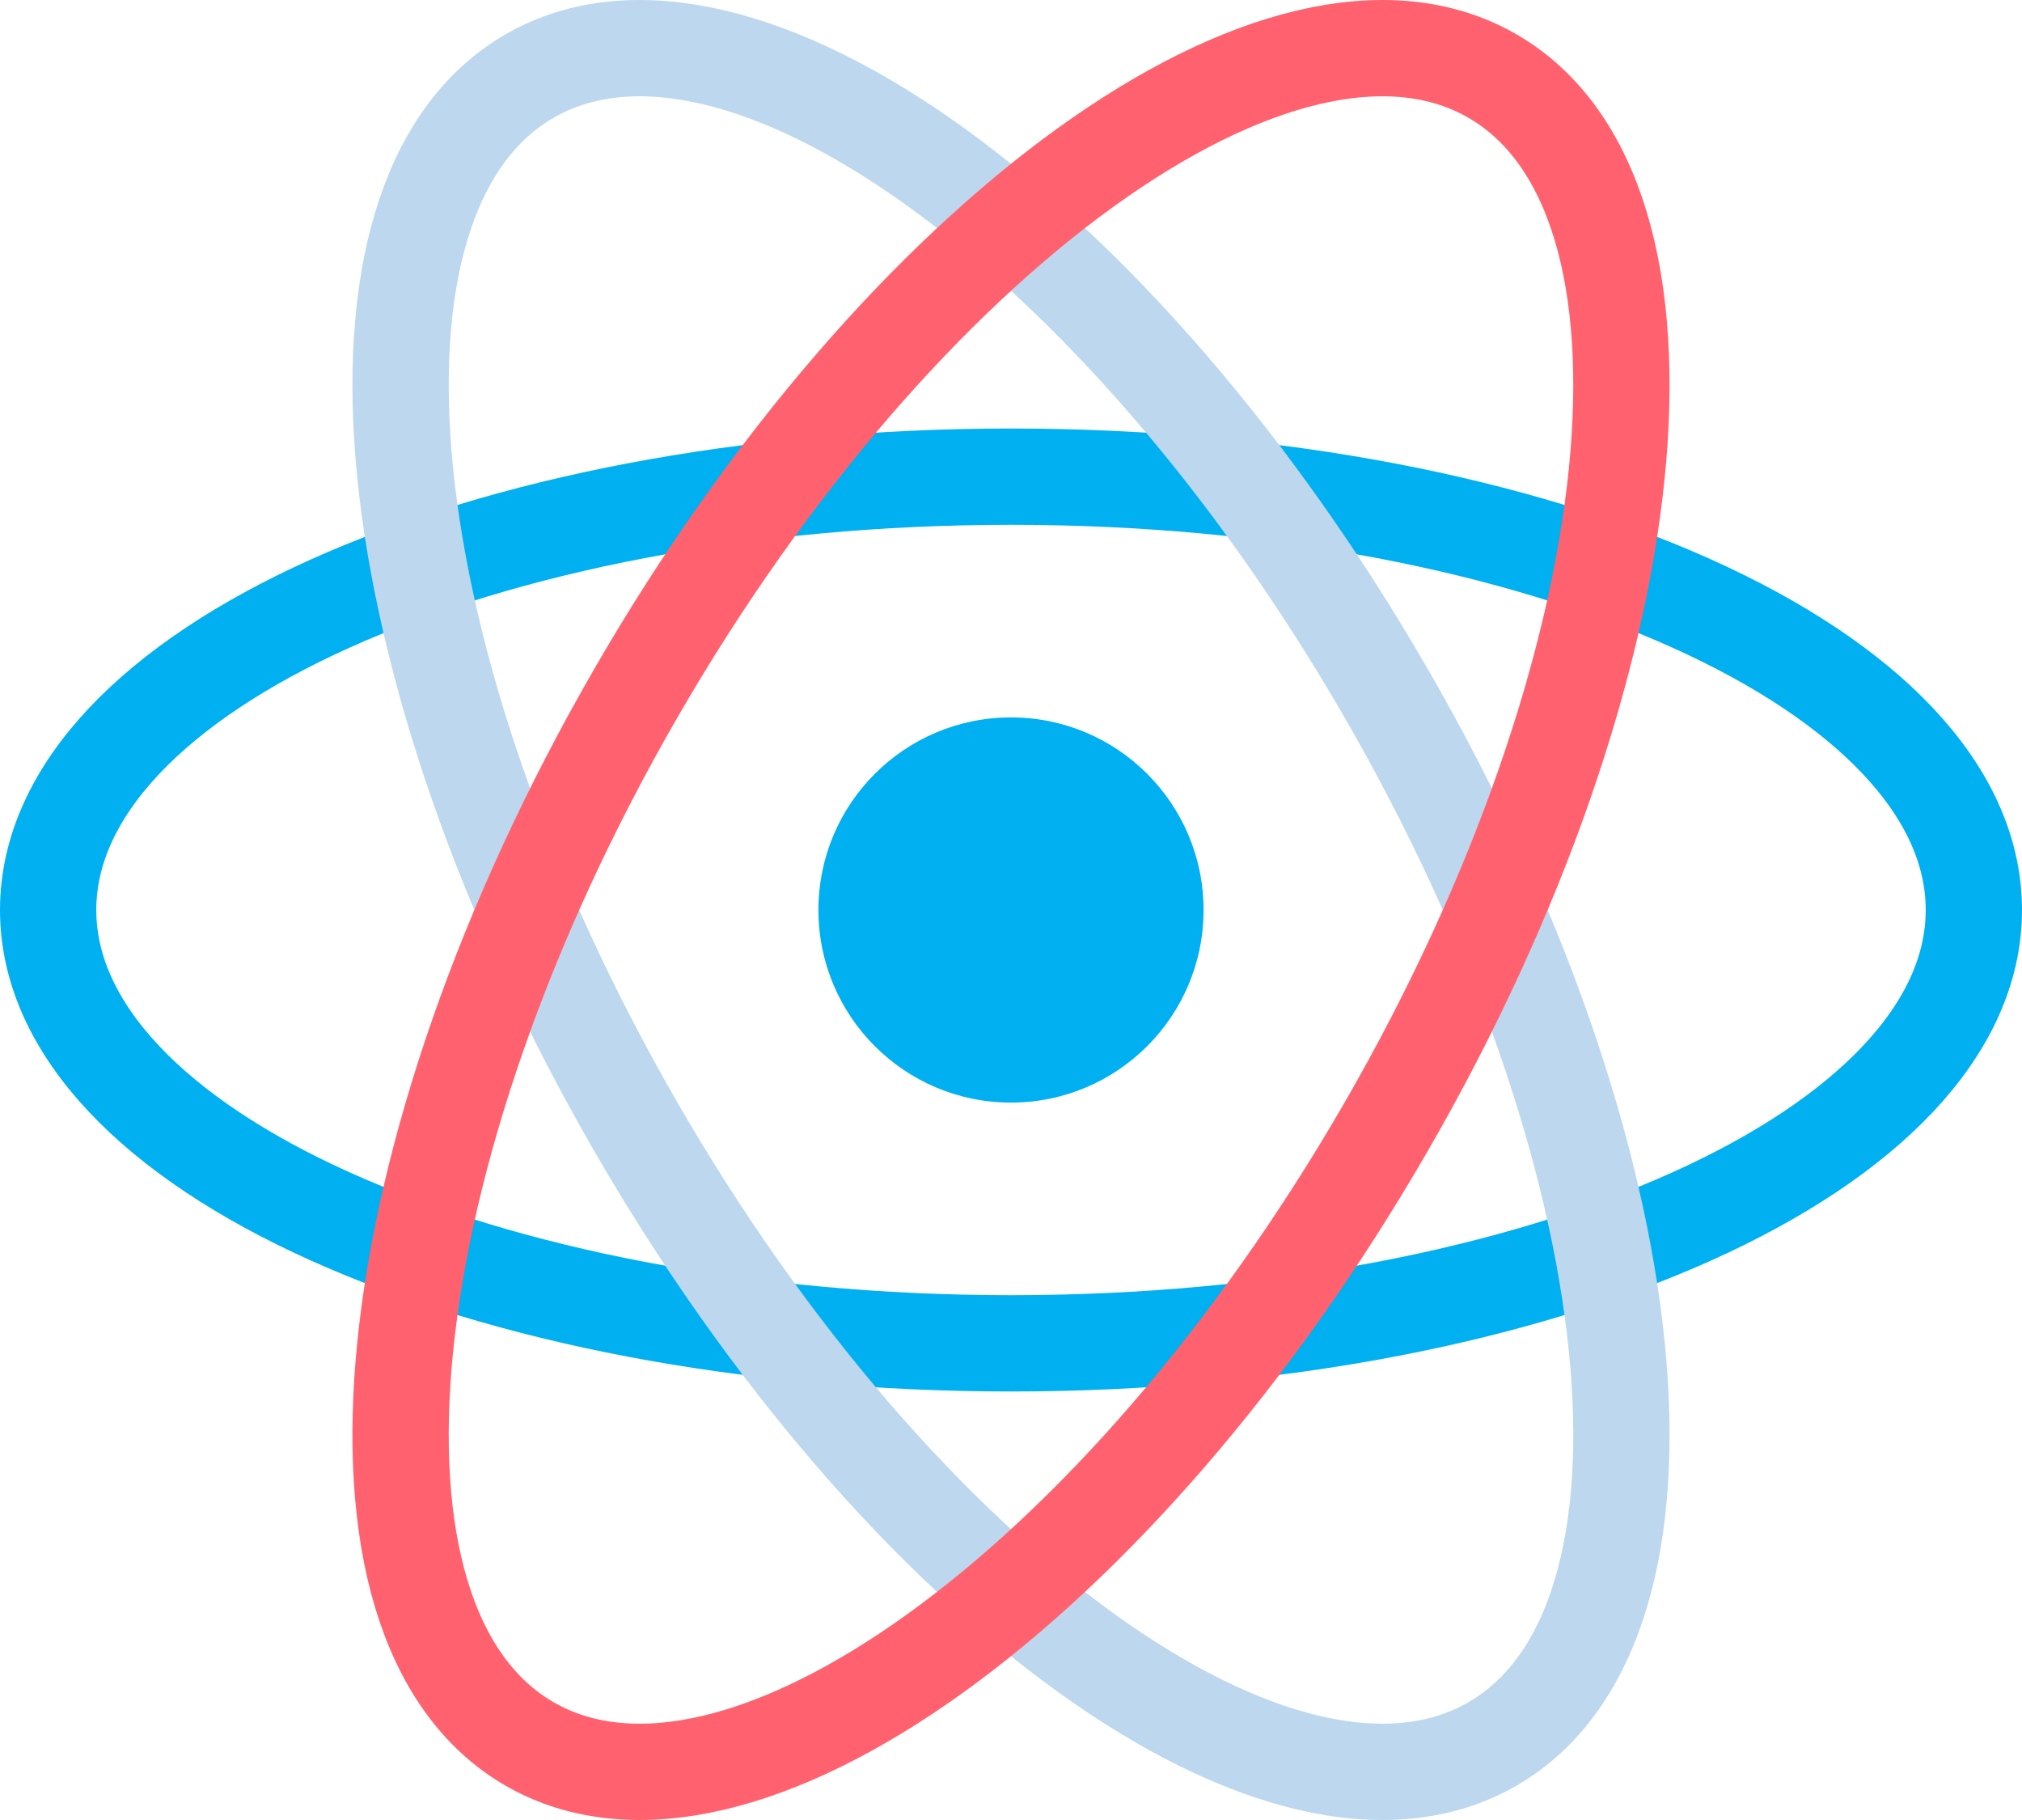
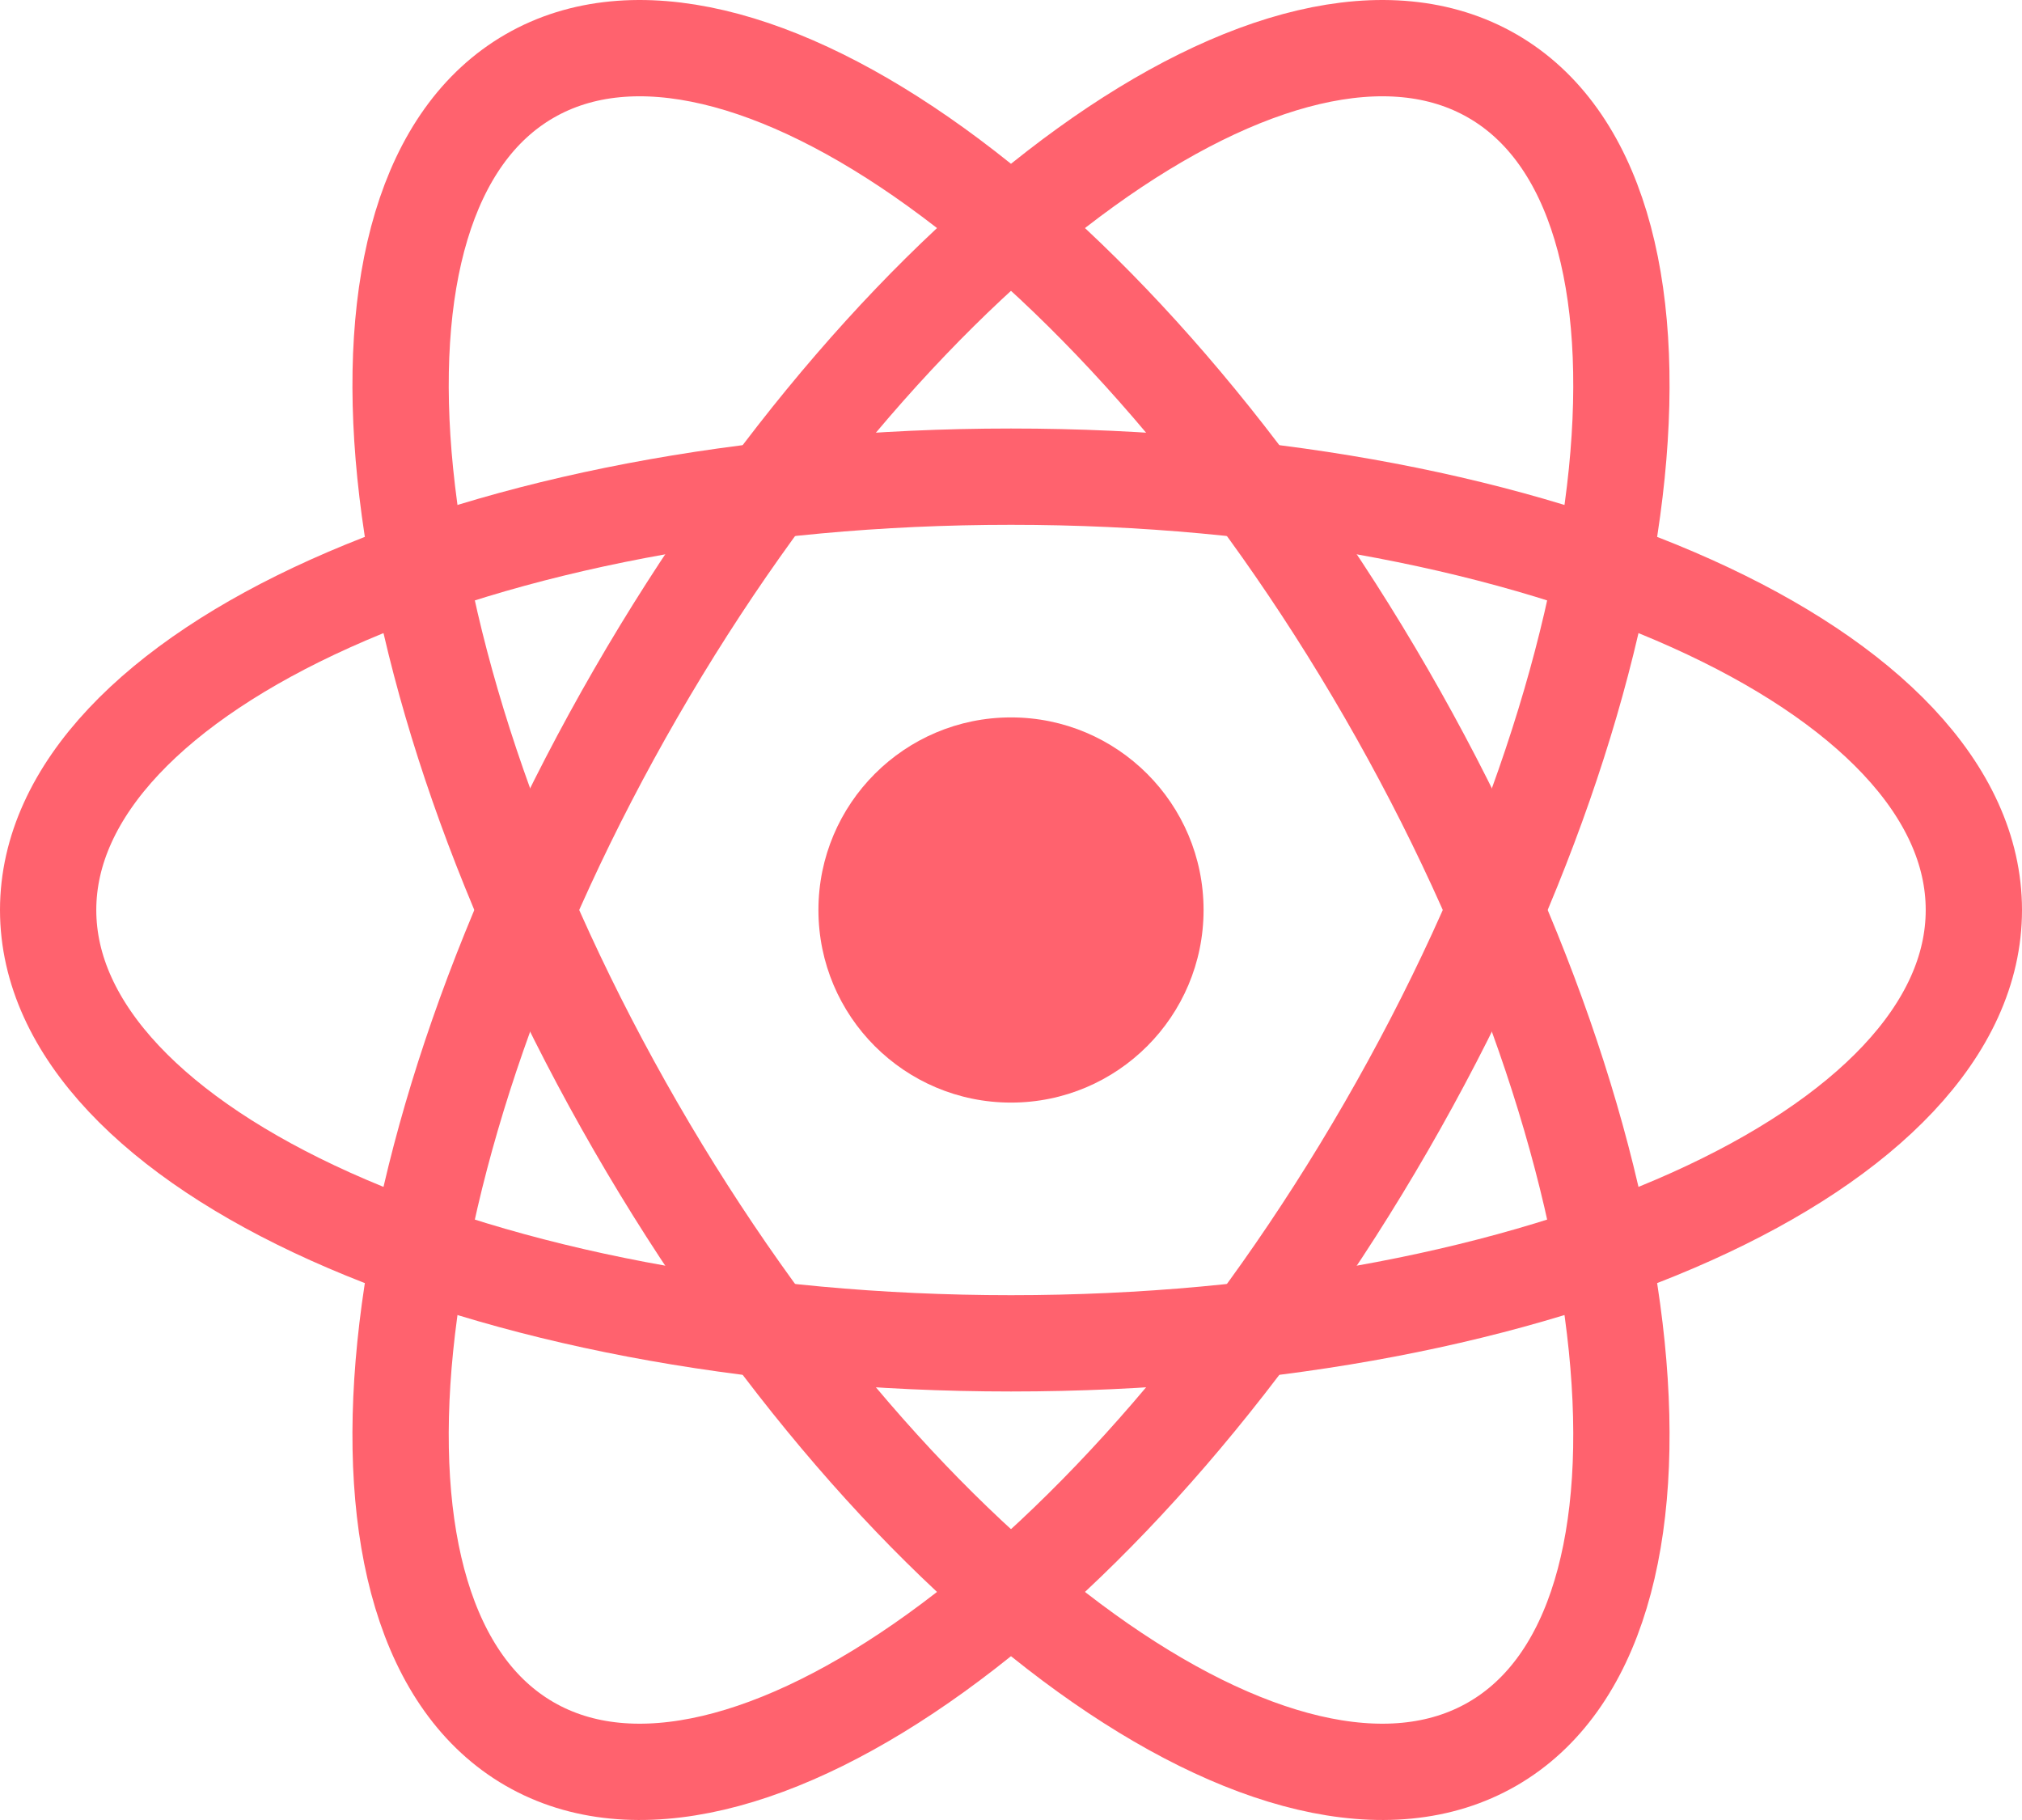
<svg xmlns="http://www.w3.org/2000/svg" width="100%" height="100%" viewBox="-10.5 -9.45 21 18.9" class="uwu-hidden mt-4 mb-3 text-brand dark:text-brand-dark w-24 lg:w-28 self-center text-sm me-0 flex origin-center transition-all ease-in-out">
-   <circle cx="0" cy="0" r="2" fill="#00B0F0" />
+   <circle cx="0" cy="0" r="2" fill="#FF626E" />
  <g stroke="currentColor" stroke-width="1" fill="none">
-     <ellipse rx="10" ry="4.5" stroke="#00B0F0" />
-     <ellipse rx="10" ry="4.5" transform="rotate(60)" stroke="#BDD7EE" />
+     <ellipse rx="10" ry="4.5" stroke="#FF626E" />
+     <ellipse rx="10" ry="4.5" transform="rotate(60)" stroke="#FF626E" />
    <ellipse rx="10" ry="4.5" transform="rotate(120)" stroke="#FF626E" />
  </g>
</svg>
